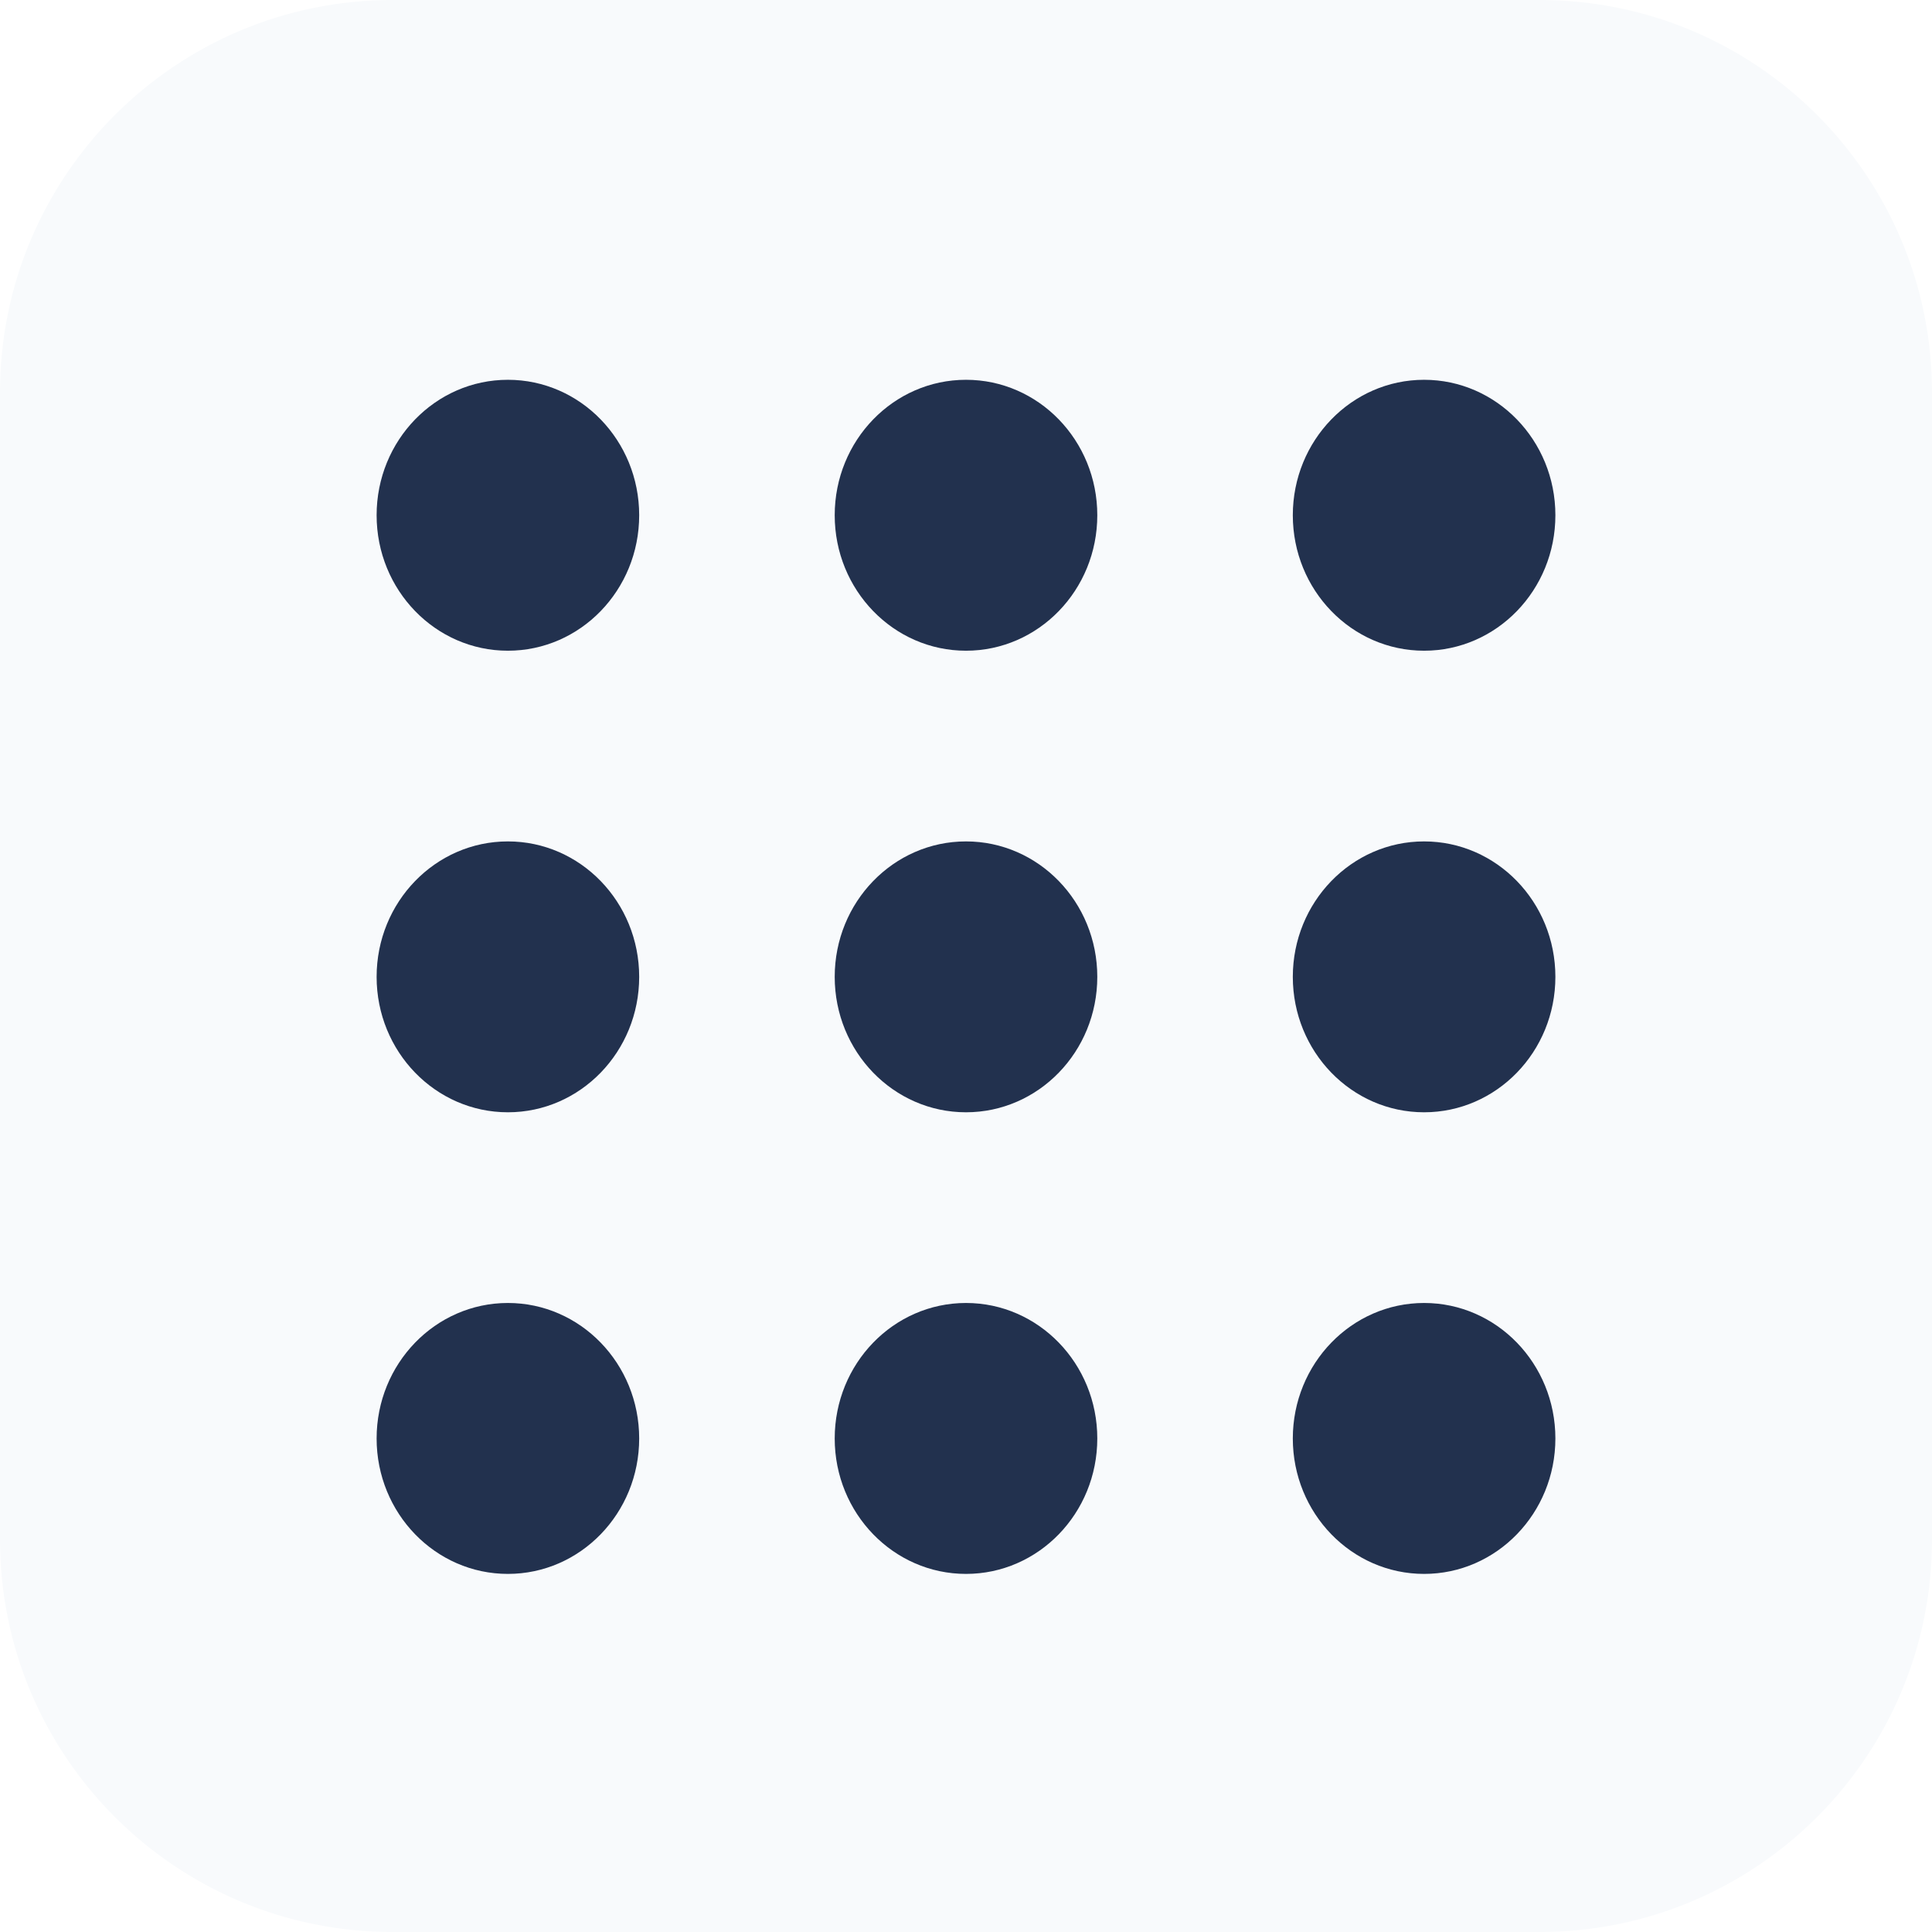
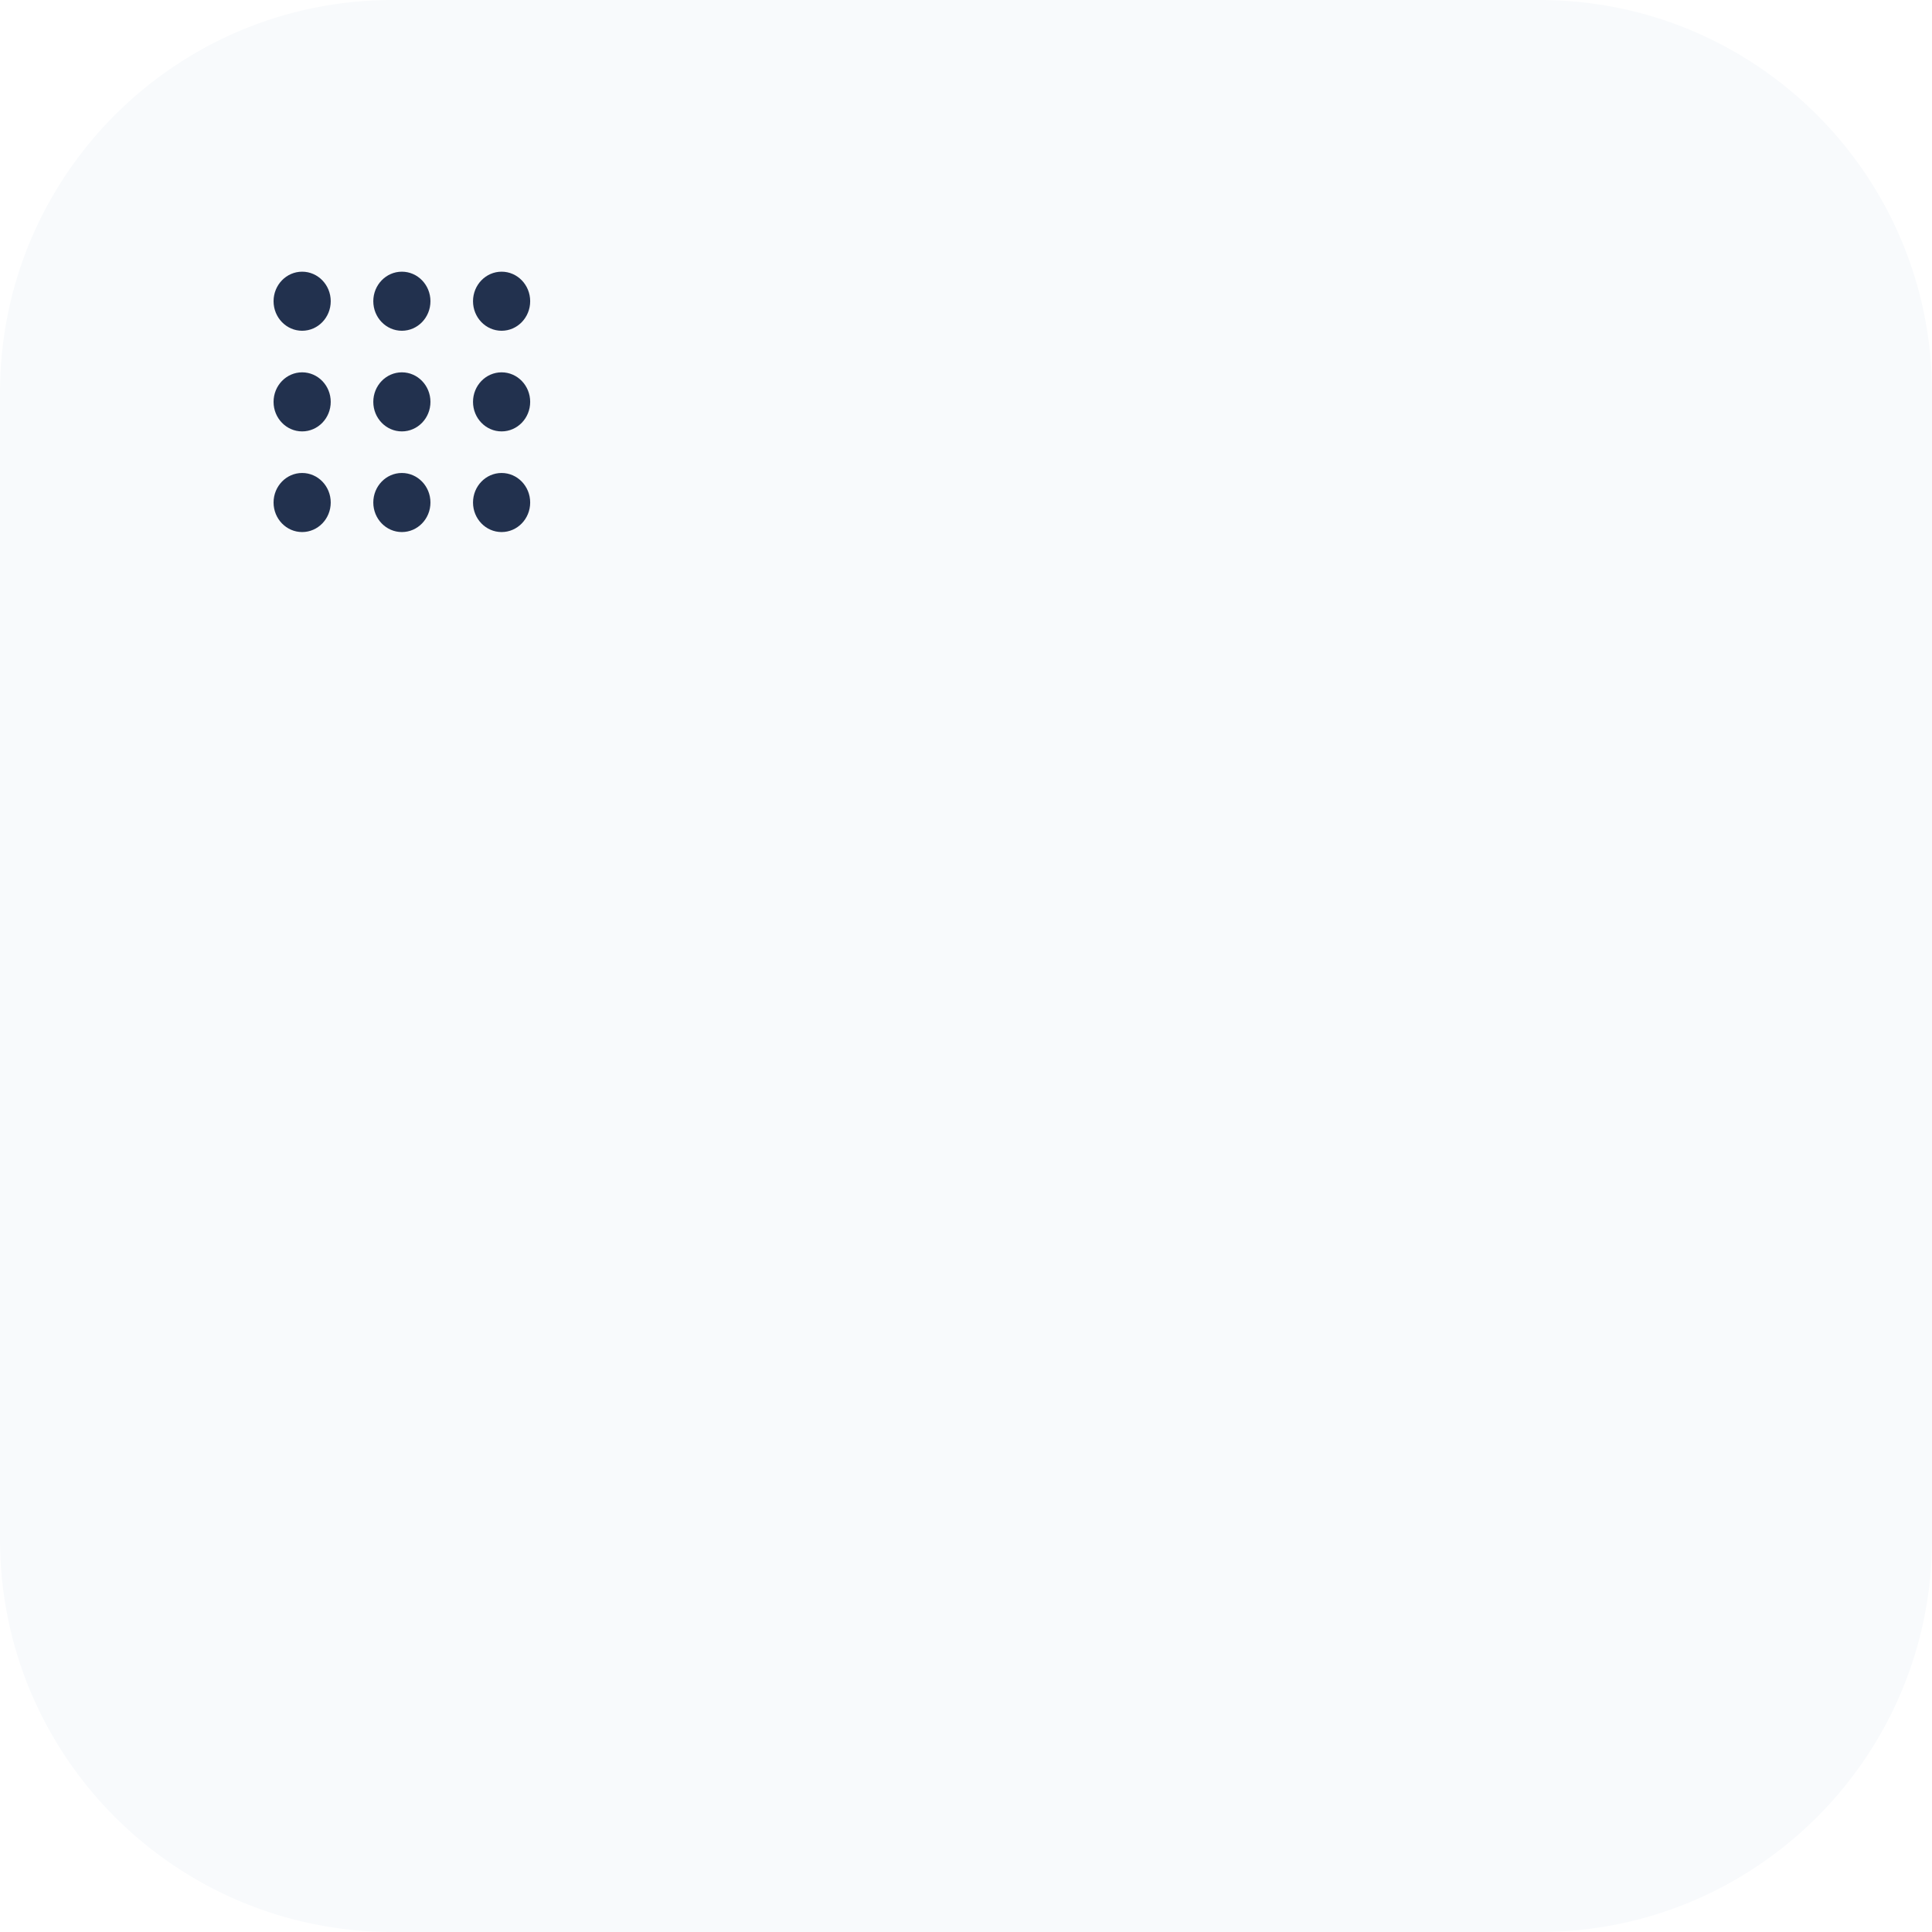
<svg xmlns="http://www.w3.org/2000/svg" viewBox="0 0 128 128" role="img">
  <rect width="128" height="128" rx="26" fill="#f8fafc" />
  <svg x="18" y="18" width="92" height="92" viewBox="0 0 128 128" preserveAspectRatio="xMidYMid meet">
-     <path fill="#22314e" d="M33.875 22.45c0 6.898-5.418 12.488-12.102 12.488c-6.683 0-12.101-5.59-12.101-12.489c0-6.894 5.418-12.484 12.101-12.484s12.102 5.59 12.102 12.484Zm0 42.55c0 6.895-5.418 12.484-12.102 12.484c-6.683 0-12.101-5.59-12.101-12.484s5.418-12.484 12.101-12.484S33.875 58.106 33.875 65m0 42.55c0 6.895-5.418 12.485-12.102 12.485c-6.683 0-12.101-5.59-12.101-12.484s5.418-12.489 12.101-12.489s12.102 5.594 12.102 12.489ZM76.102 65c0 6.895-5.418 12.484-12.102 12.484S51.898 71.894 51.898 65S57.316 52.516 64 52.516S76.102 58.106 76.102 65m0-42.55c0 6.898-5.418 12.488-12.102 12.488s-12.102-5.59-12.102-12.489c0-6.894 5.418-12.484 12.102-12.484s12.102 5.59 12.102 12.484ZM118.328 65c0 6.895-5.418 12.484-12.101 12.484S94.125 71.894 94.125 65s5.422-12.484 12.102-12.484c6.683 0 12.101 5.59 12.101 12.484m0-42.55c0 6.898-5.418 12.488-12.101 12.488s-12.102-5.59-12.102-12.489c0-6.894 5.422-12.484 12.102-12.484c6.683 0 12.101 5.59 12.101 12.484Zm0 85.1c0 6.895-5.418 12.485-12.101 12.485s-12.102-5.59-12.102-12.484s5.422-12.489 12.102-12.489c6.683 0 12.101 5.594 12.101 12.489Zm-42.226 0c0 6.895-5.418 12.485-12.102 12.485s-12.102-5.59-12.102-12.484S57.316 95.062 64 95.062s12.102 5.594 12.102 12.489Zm0 0" />
+     <path fill="#22314e" d="M2.807 0C1.353 0 .173 1.22.173 2.722c0 1.504 1.18 2.723 2.634 2.723c1.455 0 2.635-1.22 2.635-2.723S4.262 0 2.807 0M12 0c-1.455 0-2.634 1.22-2.634 2.722c0 1.504 1.18 2.723 2.634 2.723c1.455 0 2.634-1.22 2.634-2.723S13.454 0 12 0m9.193 0c-1.455 0-2.635 1.22-2.635 2.722c0 1.504 1.18 2.723 2.635 2.723s2.634-1.22 2.634-2.723S22.647 0 21.193 0M2.807 9.277C1.353 9.277.173 10.497.173 12s1.18 2.722 2.634 2.722c1.455 0 2.635-1.219 2.635-2.722c0-1.504-1.18-2.723-2.635-2.723m9.193 0c-1.455 0-2.634 1.22-2.634 2.723s1.18 2.722 2.634 2.722c1.455 0 2.634-1.219 2.634-2.722c0-1.504-1.18-2.723-2.634-2.723m9.193 0c-1.455 0-2.635 1.22-2.635 2.723s1.18 2.722 2.635 2.722s2.634-1.219 2.634-2.722c0-1.504-1.18-2.723-2.634-2.723M2.807 18.555c-1.454 0-2.634 1.22-2.634 2.722C.173 22.781 1.353 24 2.807 24c1.455 0 2.635-1.22 2.635-2.723s-1.18-2.722-2.635-2.722m9.193 0c-1.455 0-2.634 1.22-2.634 2.722C9.366 22.781 10.546 24 12 24c1.455 0 2.634-1.22 2.634-2.723s-1.18-2.722-2.634-2.722m9.193 0c-1.455 0-2.635 1.22-2.635 2.722c0 1.504 1.18 2.723 2.635 2.723s2.634-1.22 2.634-2.723s-1.18-2.722-2.634-2.722" />
  </svg>
</svg>
